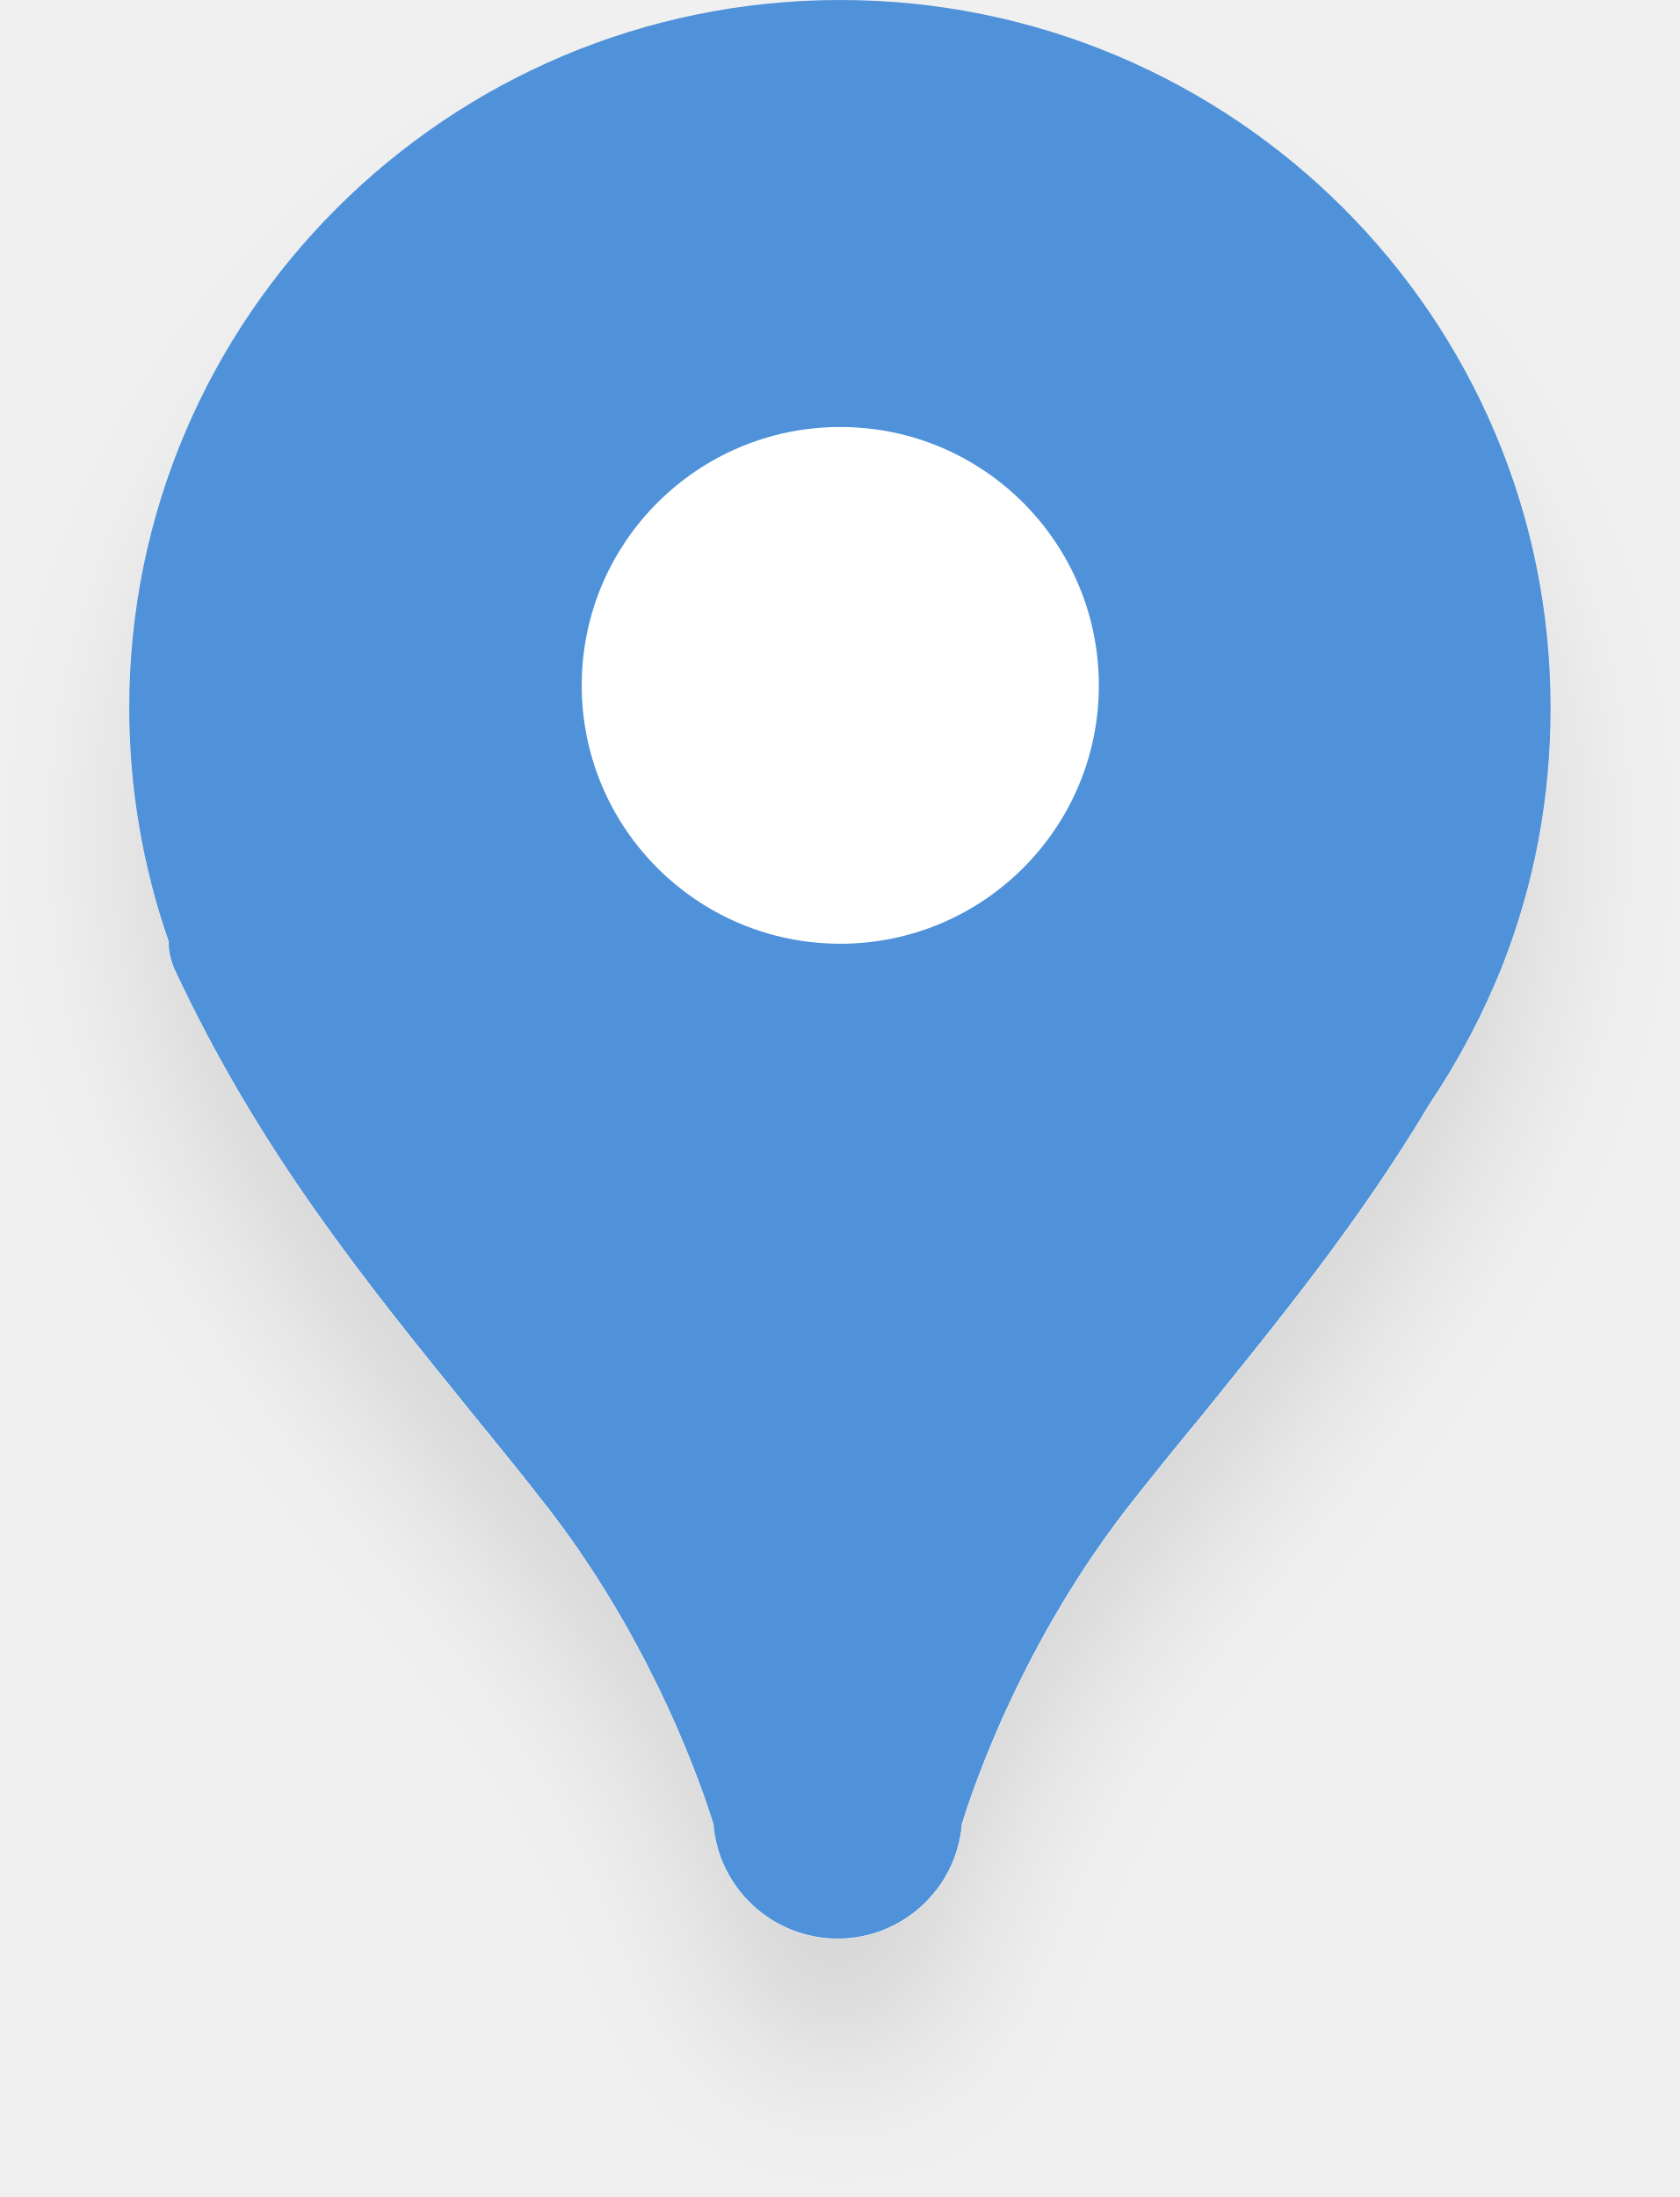
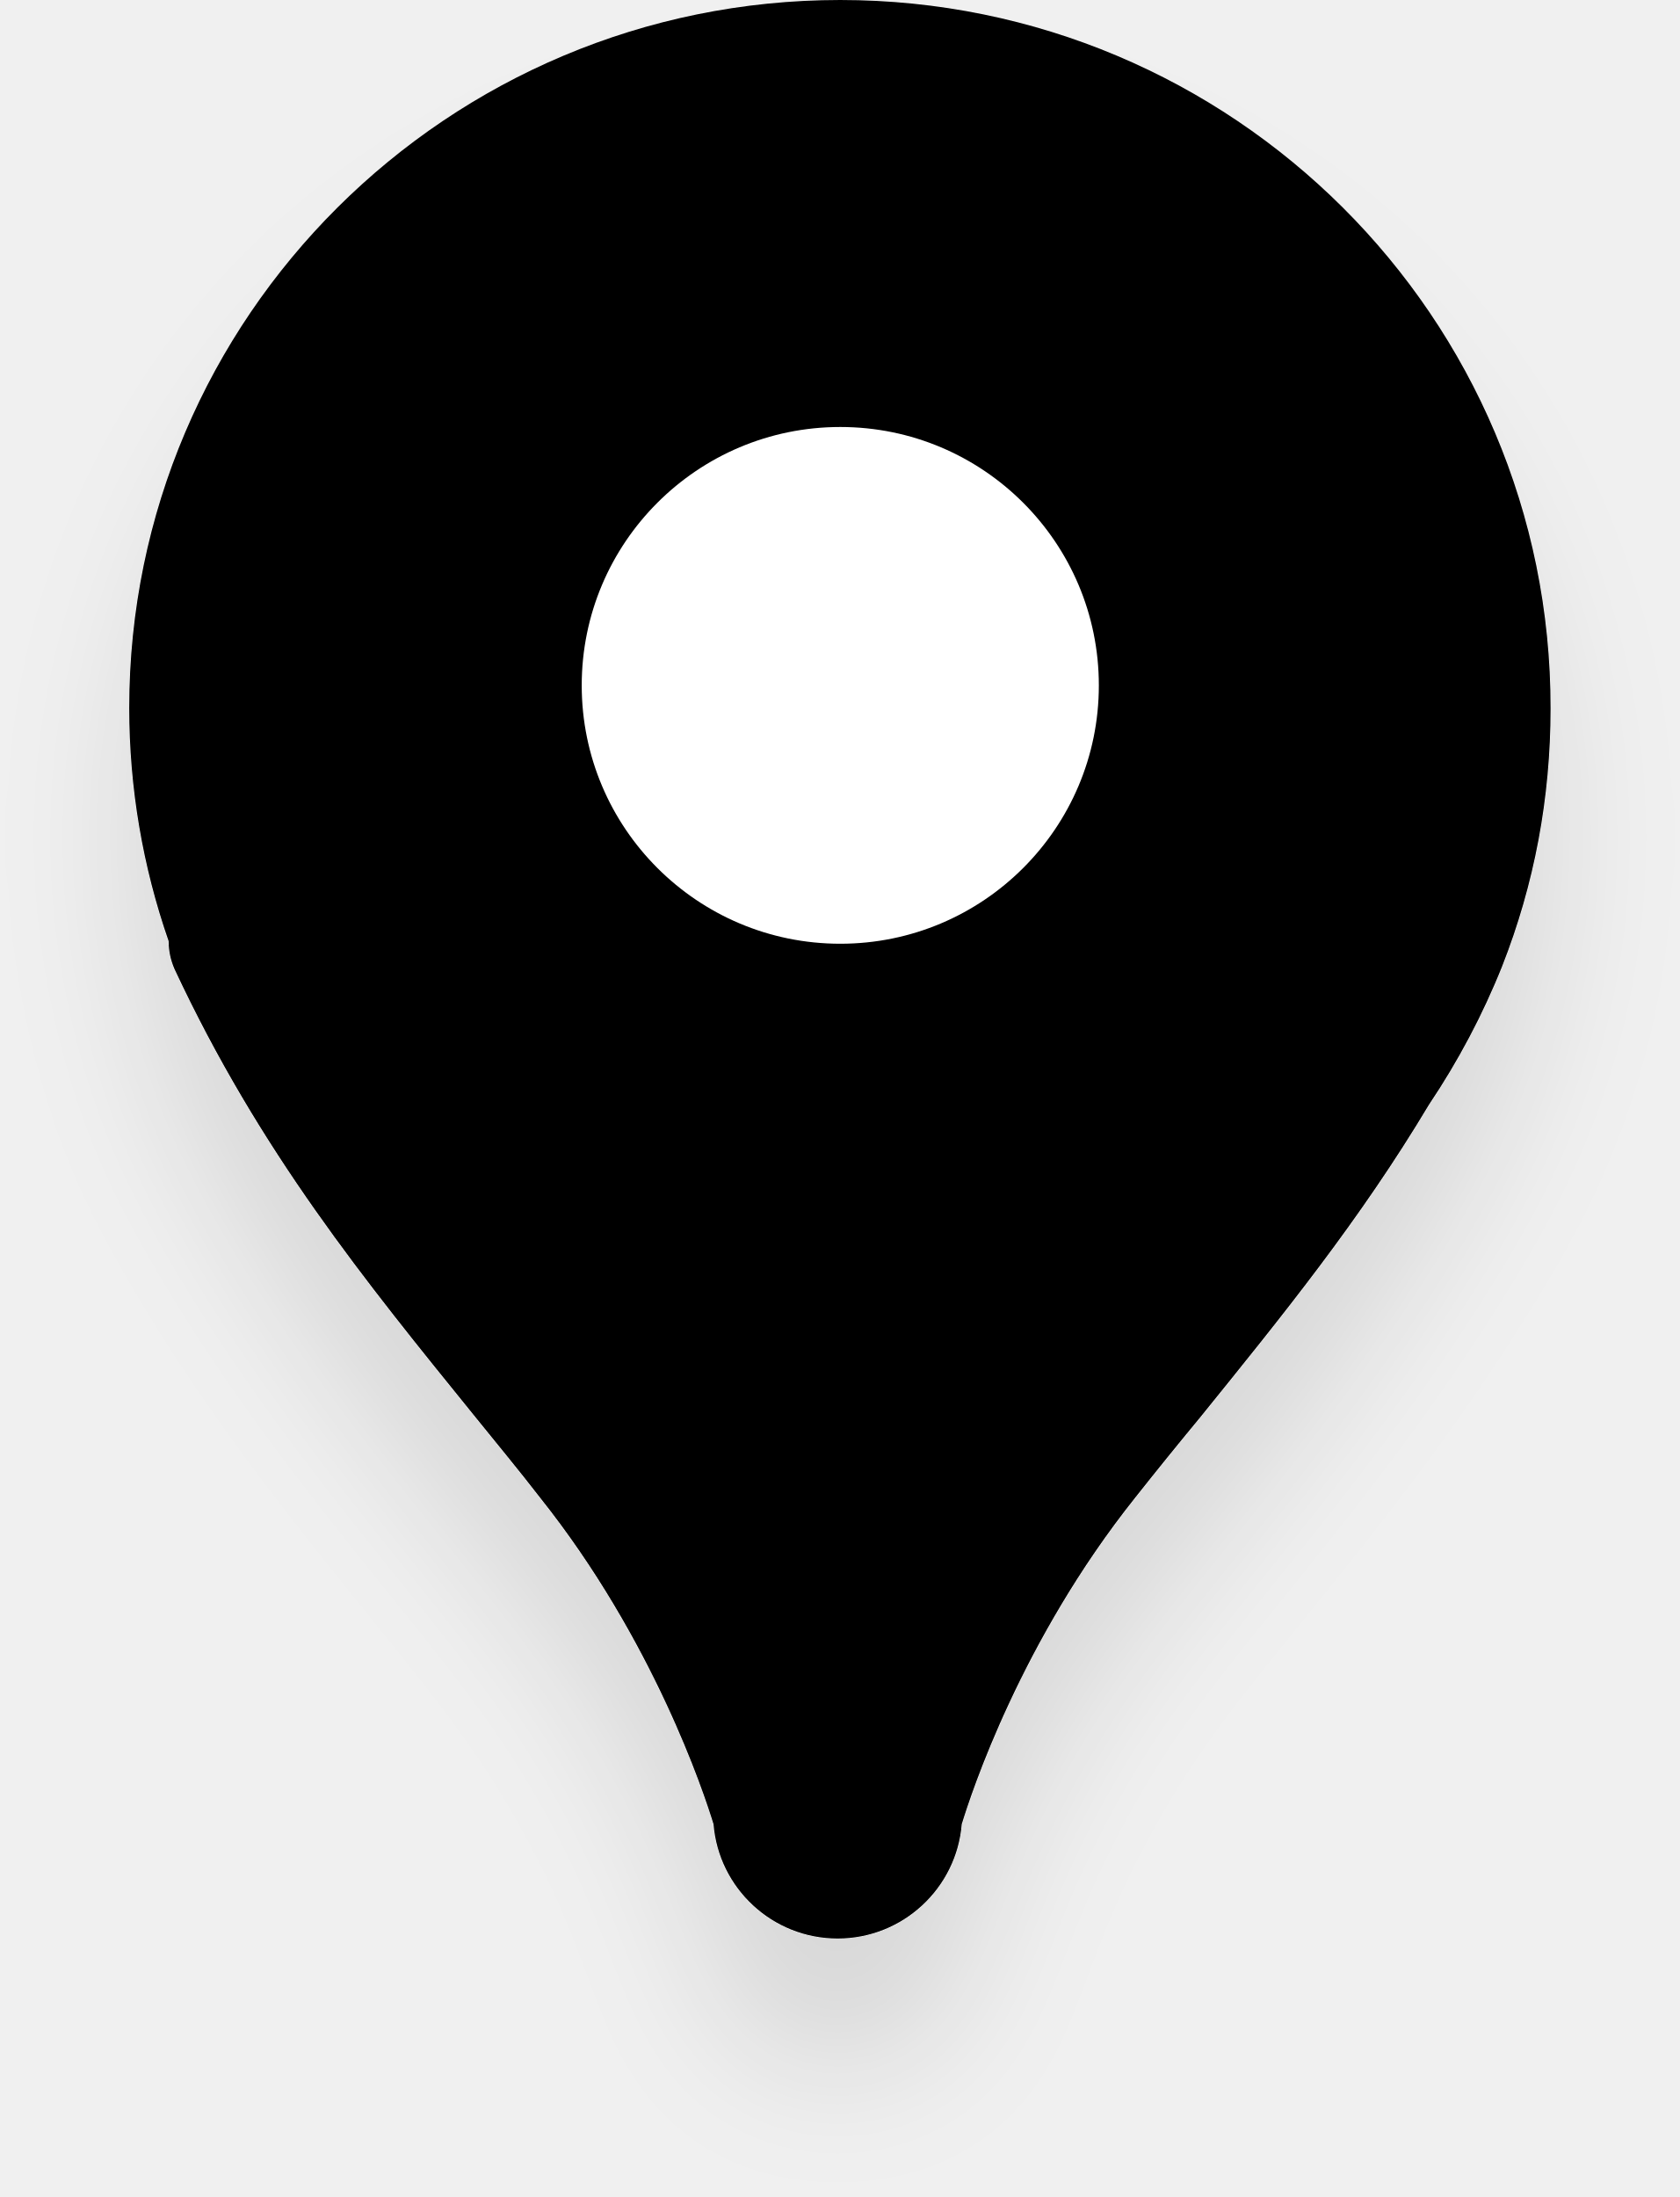
<svg xmlns="http://www.w3.org/2000/svg" width="26" height="34" viewBox="0 0 26 34" fill="none">
  <g filter="url(#filter0_d_1303_34054)">
-     <path d="M13.005 0C6.932 0 2 4.908 2 10.956C2 12.196 2.21 13.415 2.61 14.565C2.61 14.715 2.64 14.855 2.7 14.995C4.021 17.824 5.642 19.813 7.352 21.923C7.683 22.333 8.023 22.742 8.363 23.182C10.114 25.381 10.894 27.741 11.044 28.231C11.124 29.22 11.954 30 12.965 30C13.975 30 14.806 29.22 14.886 28.231C15.036 27.741 15.806 25.392 17.567 23.182C17.907 22.752 18.247 22.333 18.578 21.933C19.848 20.363 21.049 18.884 22.119 17.094C22.569 16.424 22.95 15.705 23.25 14.955C23.75 13.685 24 12.346 24 10.966C24.01 4.908 19.078 0 13.005 0Z" fill="#4F92D9" />
+     <path d="M13.005 0C6.932 0 2 4.908 2 10.956C2 12.196 2.21 13.415 2.61 14.565C2.61 14.715 2.64 14.855 2.7 14.995C4.021 17.824 5.642 19.813 7.352 21.923C7.683 22.333 8.023 22.742 8.363 23.182C10.114 25.381 10.894 27.741 11.044 28.231C11.124 29.22 11.954 30 12.965 30C13.975 30 14.806 29.22 14.886 28.231C15.036 27.741 15.806 25.392 17.567 23.182C17.907 22.752 18.247 22.333 18.578 21.933C19.848 20.363 21.049 18.884 22.119 17.094C22.569 16.424 22.95 15.705 23.25 14.955C23.75 13.685 24 12.346 24 10.966C24.01 4.908 19.078 0 13.005 0Z" fill="currentColor" />
    <path d="M13.006 14.605C15.216 14.605 17.008 12.815 17.008 10.607C17.008 8.398 15.216 6.608 13.006 6.608C10.796 6.608 9.004 8.398 9.004 10.607C9.004 12.815 10.796 14.605 13.006 14.605Z" fill="white" />
  </g>
  <defs>
    <filter id="filter0_d_1303_34054" x="0" y="0" width="26" height="34" filterUnits="userSpaceOnUse" color-interpolation-filters="sRGB">
      <feFlood flood-opacity="0" result="BackgroundImageFix" />
      <feColorMatrix in="SourceAlpha" type="matrix" values="0 0 0 0 0 0 0 0 0 0 0 0 0 0 0 0 0 0 127 0" result="hardAlpha" />
      <feOffset dy="2" />
      <feGaussianBlur stdDeviation="1" />
      <feComposite in2="hardAlpha" operator="out" />
      <feColorMatrix type="matrix" values="0 0 0 0 0 0 0 0 0 0 0 0 0 0 0 0 0 0 0.1 0" />
      <feBlend mode="normal" in2="BackgroundImageFix" result="effect1_dropShadow_1303_34054" />
      <feBlend mode="normal" in="SourceGraphic" in2="effect1_dropShadow_1303_34054" result="shape" />
    </filter>
  </defs>
</svg>
